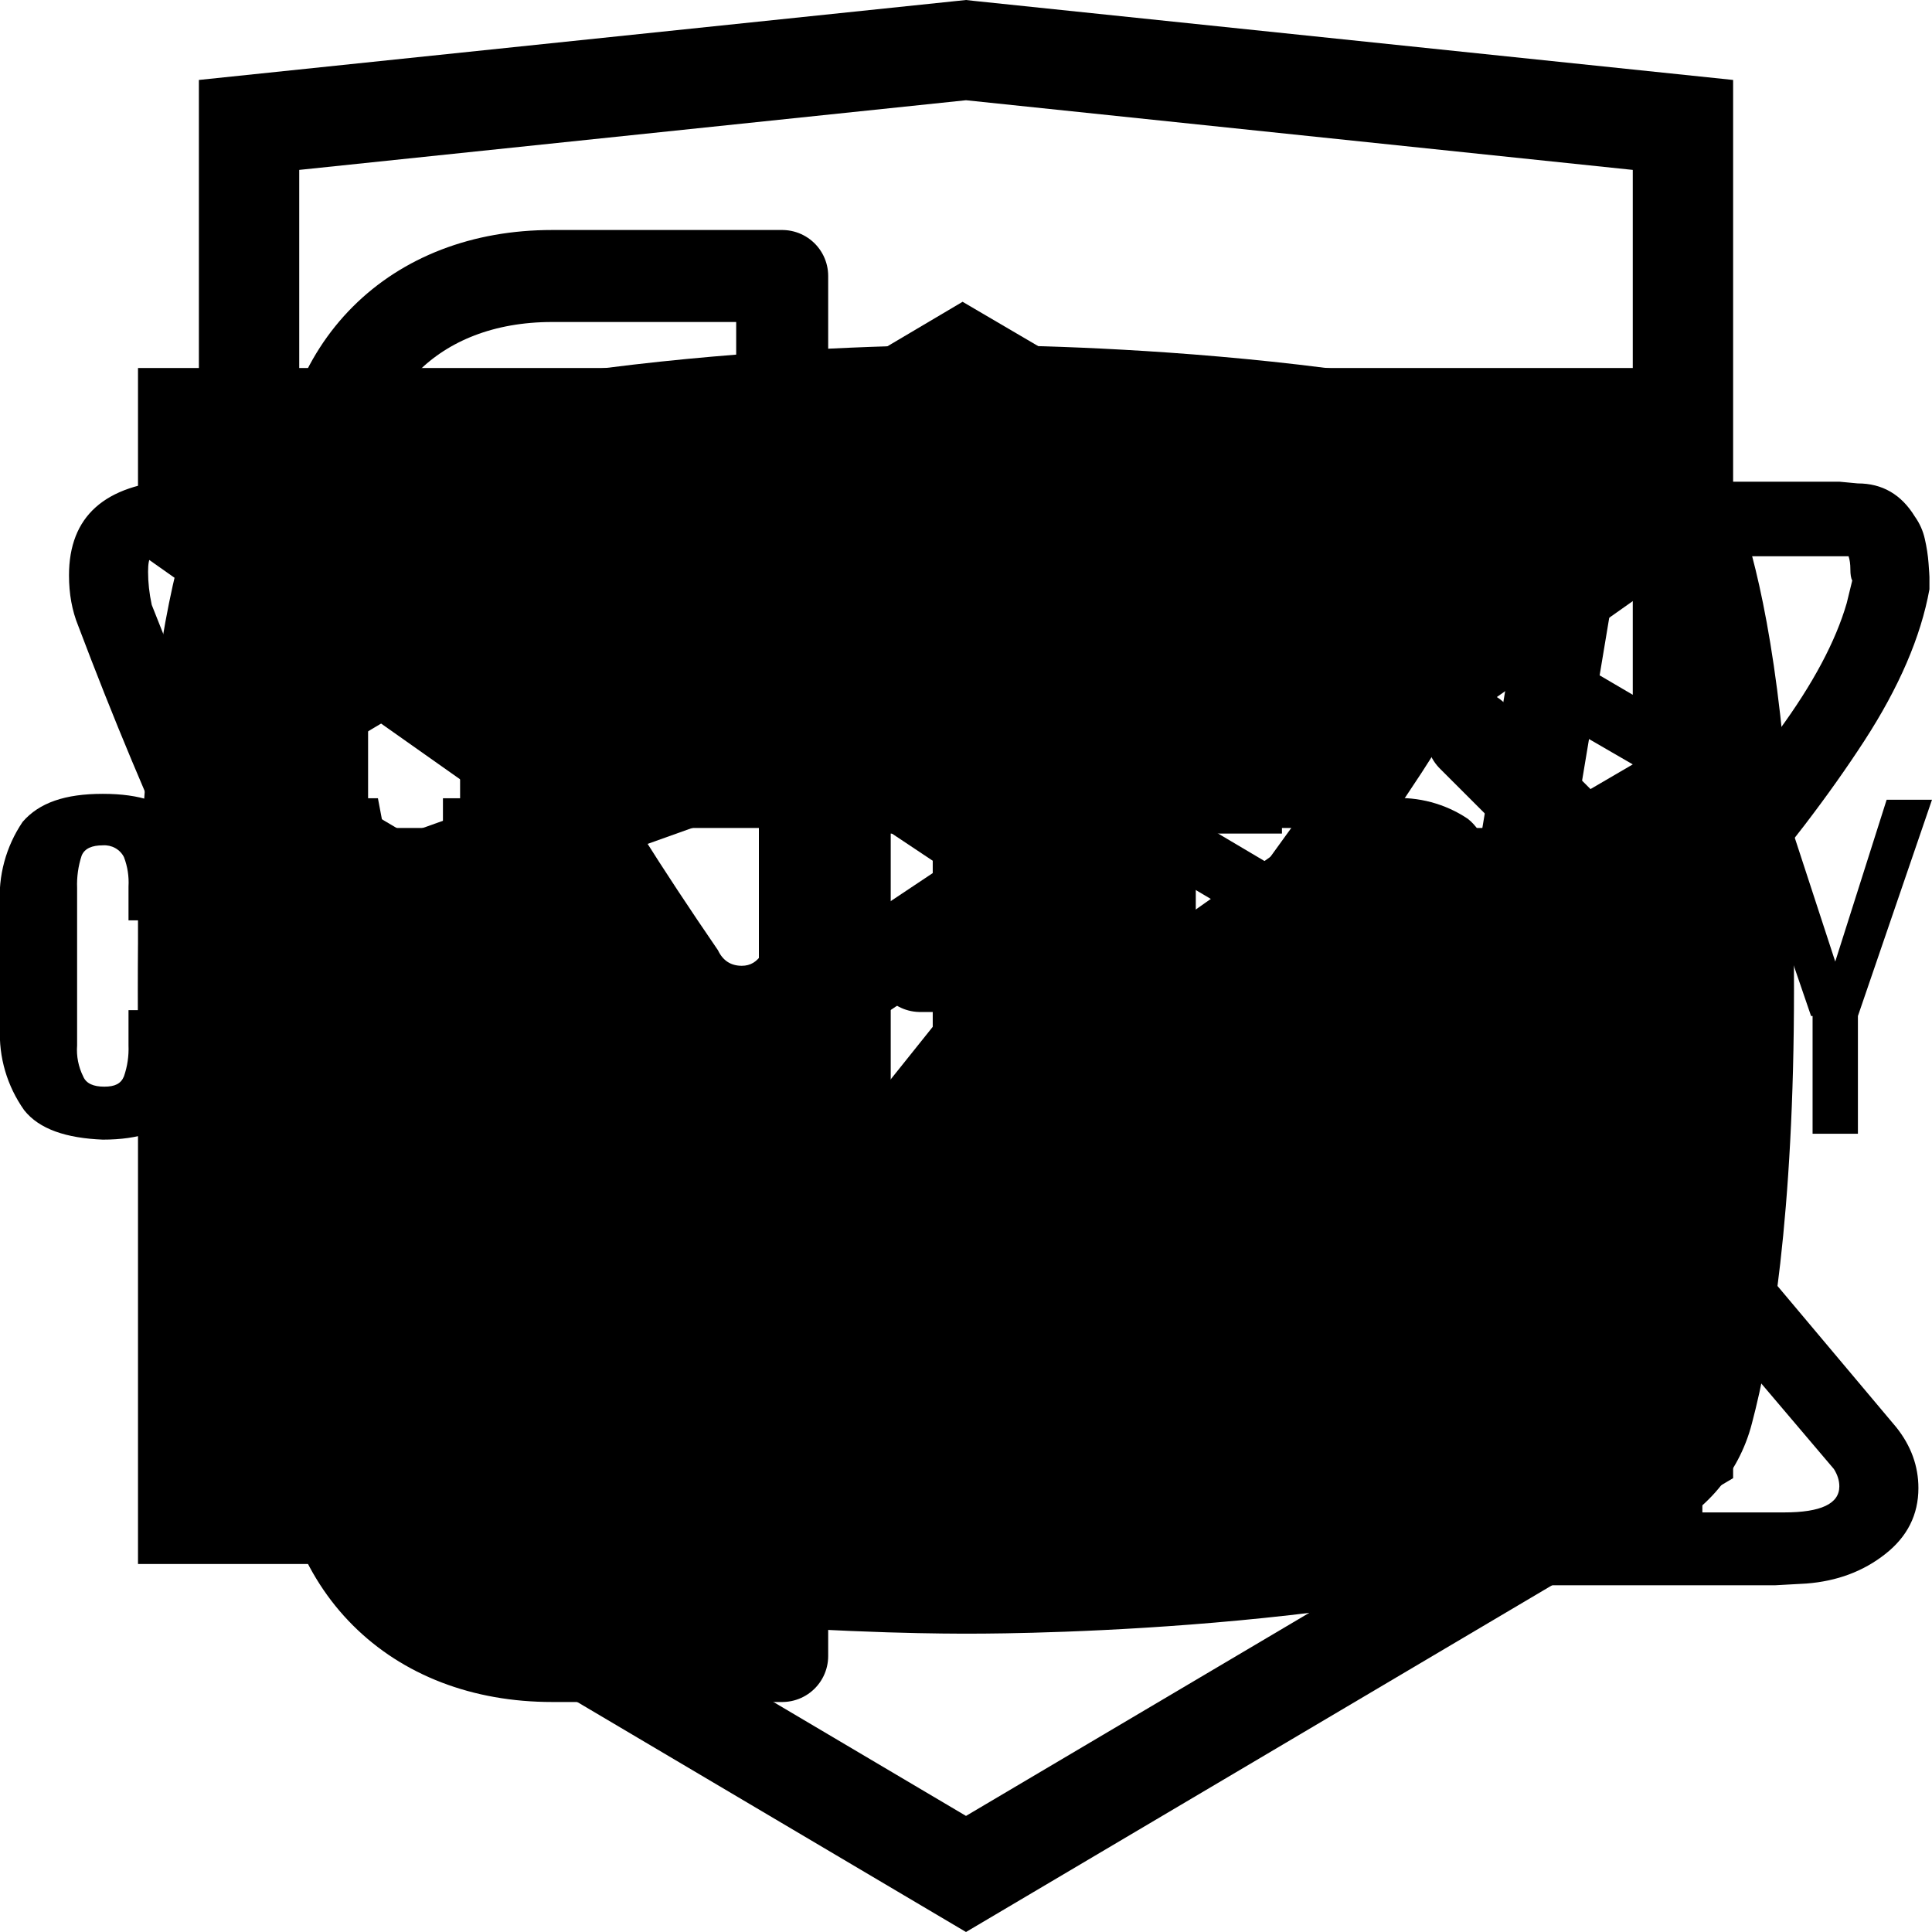
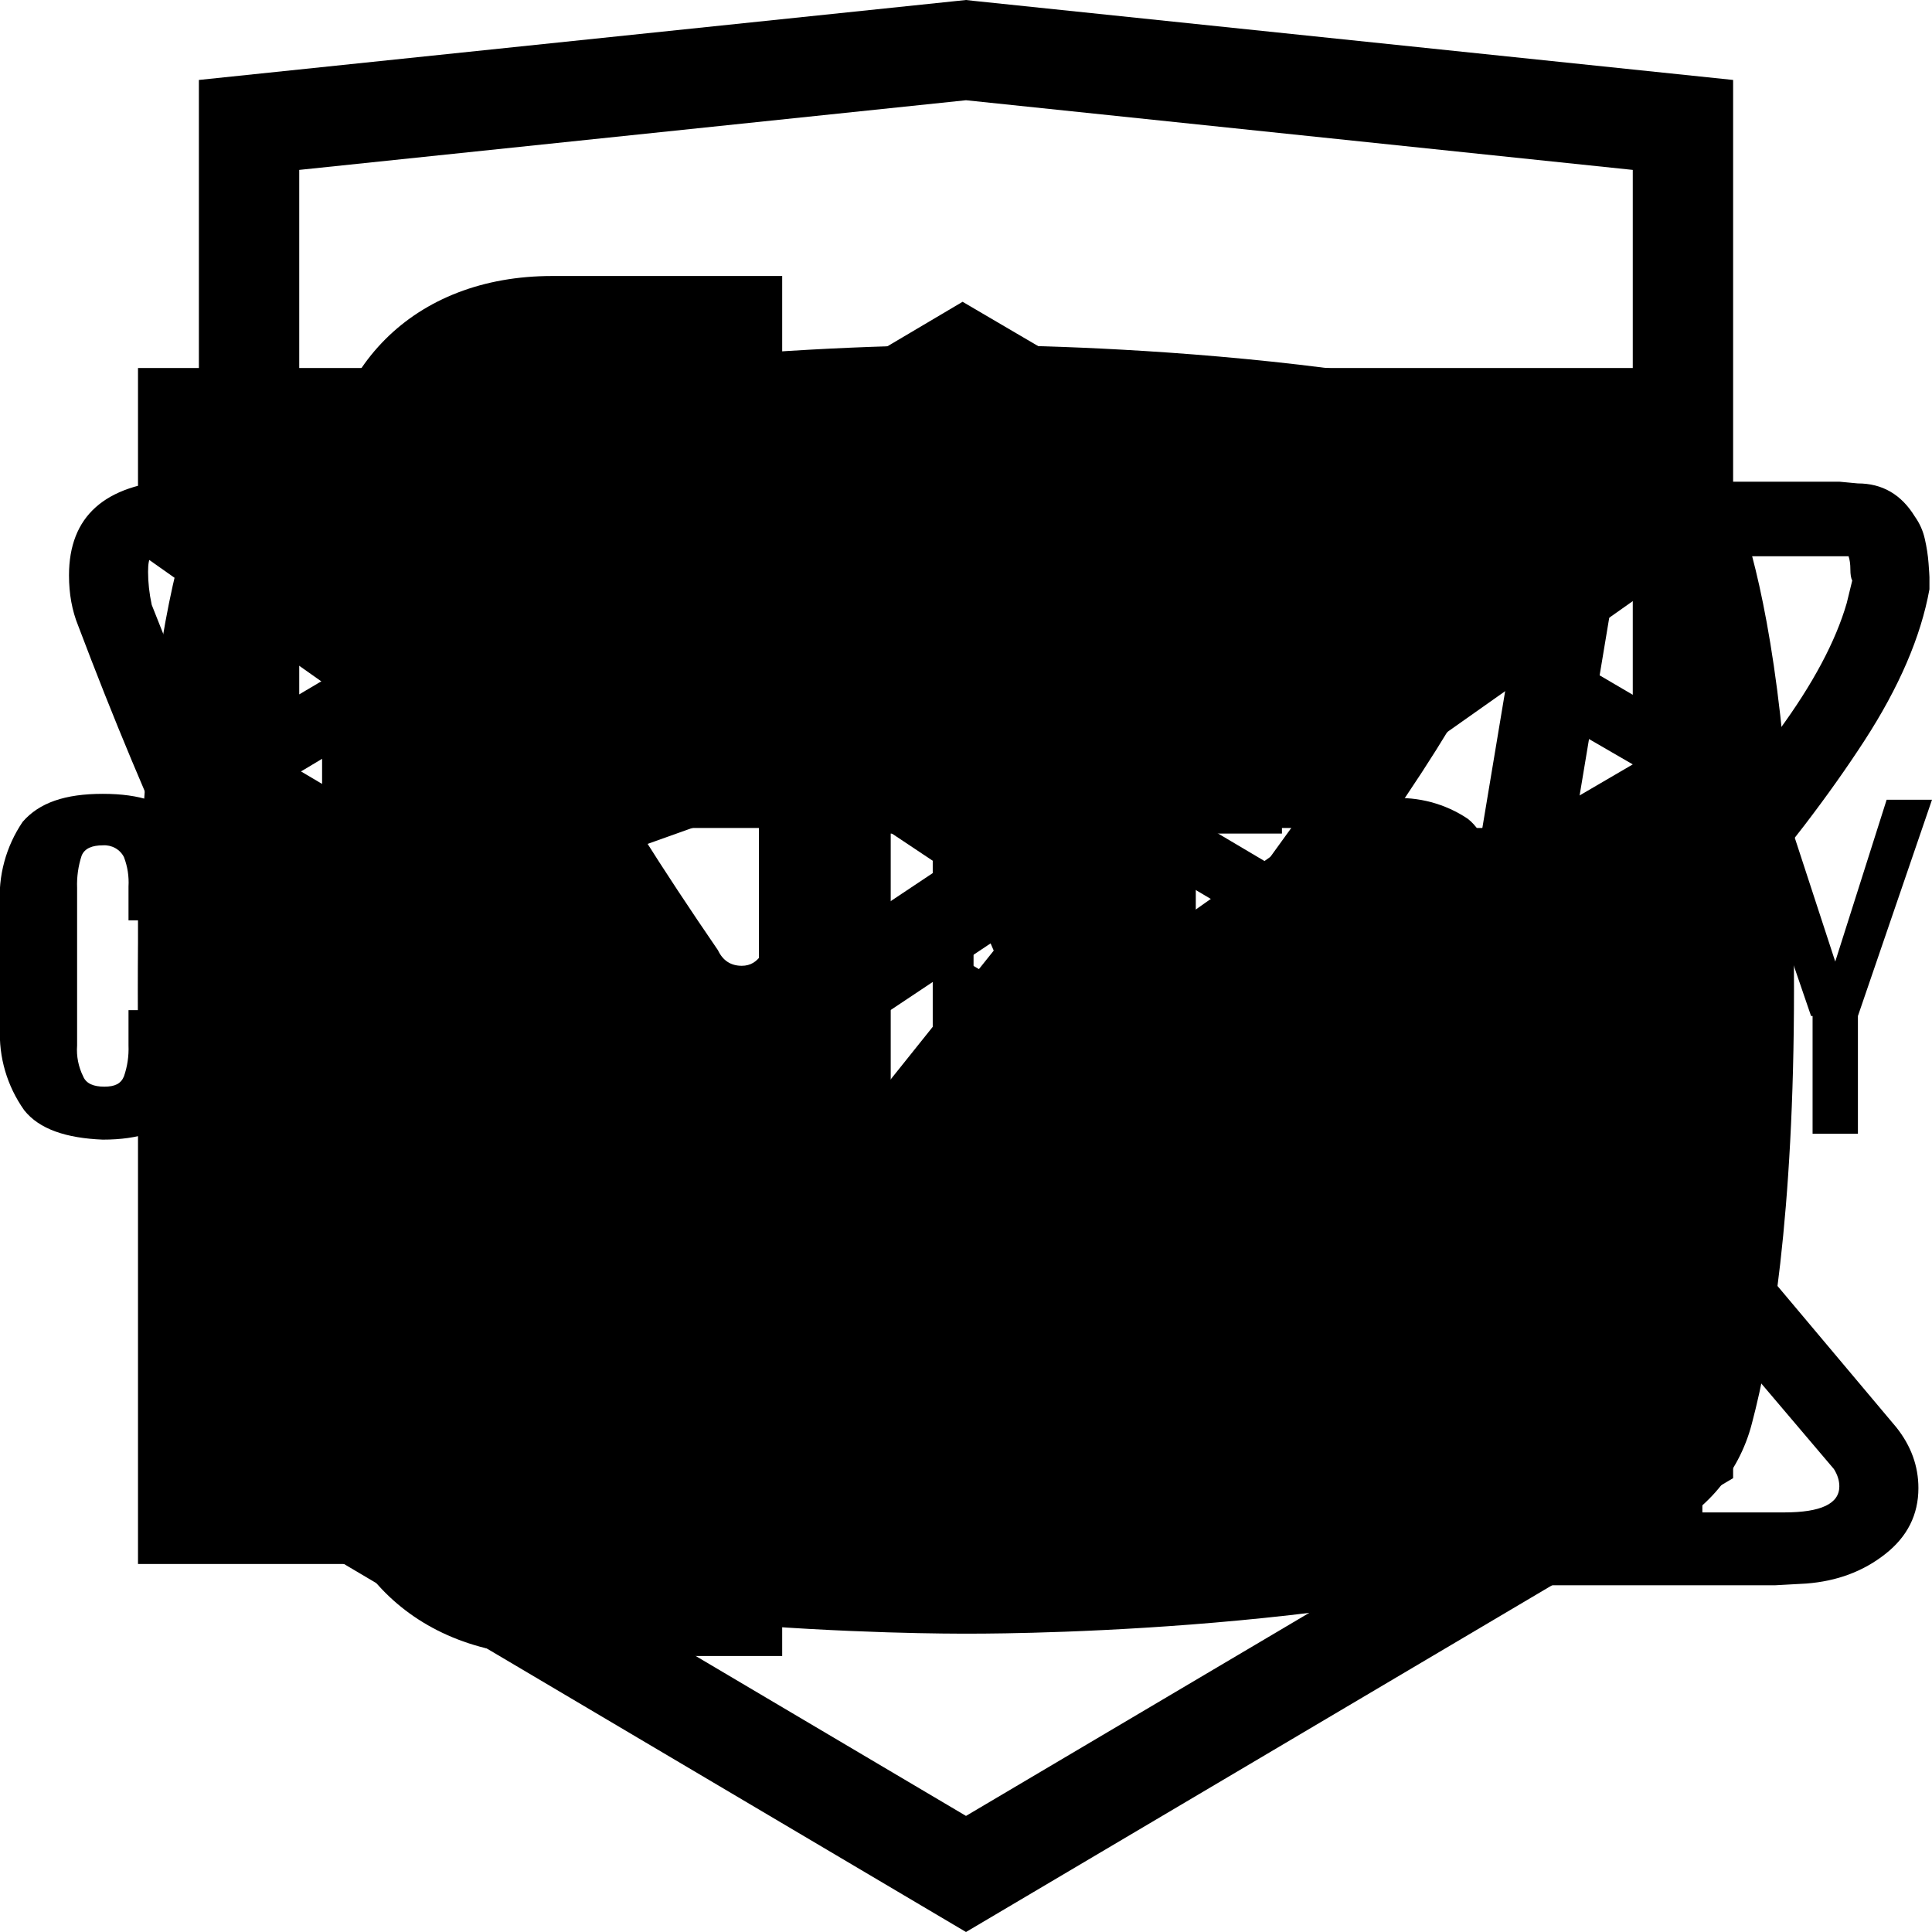
<svg xmlns="http://www.w3.org/2000/svg">
  <style> :root svg:not(:target) {
    display: none;
  }
  </style>
  <svg viewBox="0 0 28 22" id="icon-vkontakte">
    <path id="Vector" d="M1 5.339C1 4.484 1.515 4.023 2.545 3.956L6.515 3.981C6.782 3.981 6.959 4.107 7.048 4.358C7.457 5.615 7.914 6.701 8.42 7.615C8.926 8.528 9.588 9.58 10.405 10.771C10.476 10.922 10.592 10.997 10.751 10.997C10.876 10.997 10.973 10.938 11.044 10.821L11.124 10.544L11.151 6.194C11.151 5.892 11.076 5.691 10.925 5.59C10.774 5.49 10.494 5.414 10.085 5.364C9.766 5.314 9.606 5.129 9.606 4.811C9.606 4.744 9.615 4.693 9.632 4.66C10.005 3.57 11.071 3.025 12.83 3.025L14.322 3C14.997 3 15.556 3.159 16 3.478C16.444 3.796 16.666 4.299 16.666 4.987V10.695C16.791 10.779 16.906 10.821 17.013 10.821C17.279 10.821 17.51 10.67 17.705 10.368C19.659 7.786 20.716 6.06 20.876 5.188C20.876 5.171 20.894 5.129 20.929 5.062C21.053 4.811 21.258 4.593 21.542 4.408C21.826 4.224 22.075 4.098 22.288 4.031C22.359 3.998 22.439 3.981 22.528 3.981H26.657L26.924 4.006C27.279 4.006 27.554 4.165 27.75 4.484C27.821 4.584 27.87 4.693 27.896 4.811C27.923 4.928 27.941 5.045 27.95 5.163C27.959 5.28 27.963 5.347 27.963 5.364V5.54C27.839 6.227 27.523 6.961 27.017 7.74C26.511 8.52 25.867 9.362 25.085 10.268C24.304 11.173 23.816 11.768 23.62 12.053C23.46 12.254 23.38 12.439 23.38 12.607C23.38 12.741 23.451 12.892 23.593 13.059L27.483 17.686C27.697 17.955 27.803 18.248 27.803 18.567C27.803 18.952 27.643 19.271 27.323 19.522C27.004 19.774 26.622 19.916 26.178 19.95L25.725 19.975H21.675C21.657 19.975 21.622 19.979 21.569 19.987C21.515 19.996 21.48 20 21.462 20C21.071 20 20.707 19.841 20.37 19.522C20.245 19.388 19.41 18.399 17.865 16.555C17.776 16.437 17.652 16.328 17.492 16.228C17.421 16.496 17.328 16.882 17.212 17.385C17.097 17.888 17.013 18.248 16.959 18.466L16.879 18.893C16.702 19.48 16.329 19.832 15.76 19.95L15.387 19.975H12.776C11.302 19.975 9.832 19.338 8.367 18.064C6.901 16.789 5.583 15.142 4.41 13.122C3.238 11.102 2.146 8.75 1.133 6.068C1.044 5.85 1 5.607 1 5.339ZM17.013 11.852C16.64 11.852 16.302 11.756 16 11.563C15.698 11.37 15.547 11.106 15.547 10.771V4.987C15.547 4.651 15.458 4.412 15.281 4.27C15.103 4.127 14.792 4.056 14.348 4.056L12.83 4.107C12.066 4.107 11.489 4.232 11.098 4.484C11.879 4.836 12.27 5.406 12.27 6.194V10.62C12.235 11.039 12.057 11.387 11.737 11.664C11.418 11.94 11.062 12.078 10.671 12.078C10.139 12.078 9.73 11.835 9.446 11.349C8.06 9.371 7.03 7.493 6.355 5.716L6.115 5.062L2.572 5.037C2.341 5.037 2.212 5.05 2.186 5.075C2.159 5.1 2.146 5.171 2.146 5.288C2.146 5.439 2.163 5.599 2.199 5.766L2.758 7.175C4.25 10.813 5.871 13.68 7.621 15.775C9.37 17.871 11.089 18.919 12.776 18.919H15.441C15.547 18.919 15.627 18.889 15.68 18.831C15.734 18.772 15.778 18.659 15.814 18.491L15.867 18.24L16.373 16.027C16.515 15.725 16.64 15.524 16.746 15.423C16.942 15.239 17.172 15.146 17.439 15.146C17.865 15.146 18.3 15.389 18.744 15.876L21.009 18.592C21.151 18.81 21.302 18.919 21.462 18.919H25.858C26.391 18.919 26.657 18.793 26.657 18.541C26.657 18.458 26.631 18.374 26.578 18.29L22.714 13.738C22.412 13.386 22.261 13.009 22.261 12.607C22.261 12.204 22.403 11.819 22.688 11.45C22.919 11.114 23.367 10.557 24.033 9.777C24.699 8.998 25.281 8.268 25.778 7.59C26.276 6.91 26.604 6.294 26.764 5.741L26.844 5.414C26.826 5.381 26.817 5.326 26.817 5.251C26.817 5.175 26.808 5.112 26.791 5.062H22.608C22.341 5.163 22.128 5.314 21.968 5.515L21.808 5.993C21.364 7.149 20.201 8.935 18.318 11.349C17.945 11.684 17.51 11.852 17.013 11.852Z" />
  </svg>
  <svg viewBox="0 0 28 22" id="icon-youtube">
    <path id="Vector" d="M17.851 10.793L12.614 7.302C12.516 7.237 12.402 7.2 12.284 7.195C12.166 7.189 12.049 7.216 11.945 7.272C11.841 7.328 11.754 7.411 11.693 7.512C11.632 7.613 11.6 7.729 11.6 7.847V14.829C11.6 14.948 11.633 15.065 11.694 15.167C11.756 15.269 11.844 15.352 11.949 15.407C12.052 15.463 12.169 15.489 12.286 15.484C12.404 15.478 12.517 15.44 12.614 15.375L17.851 11.884C17.941 11.824 18.015 11.743 18.066 11.648C18.117 11.553 18.144 11.446 18.144 11.338C18.144 11.23 18.117 11.124 18.066 11.029C18.015 10.934 17.941 10.852 17.851 10.793ZM12.909 13.607V9.069L16.313 11.338L12.909 13.607ZM25.389 5.044C25.294 4.675 25.113 4.335 24.861 4.051C24.609 3.766 24.292 3.546 23.938 3.407C20.218 1.978 14.251 2 14 2C13.749 2 7.782 1.978 4.062 3.407C3.708 3.546 3.391 3.766 3.139 4.051C2.887 4.335 2.706 4.675 2.611 5.044C2.327 6.113 2 8.076 2 11.338C2 14.6 2.327 16.564 2.611 17.633C2.706 18.001 2.887 18.341 3.139 18.626C3.391 18.91 3.708 19.131 4.062 19.269C7.782 20.698 13.749 20.676 14 20.676H14.076C14.829 20.676 20.393 20.633 23.938 19.269C24.292 19.131 24.609 18.91 24.861 18.626C25.113 18.341 25.294 18.001 25.389 17.633C25.673 16.564 26 14.6 26 11.338C26 8.076 25.673 6.113 25.389 5.044ZM24.124 17.305C24.081 17.472 23.999 17.626 23.885 17.755C23.771 17.884 23.629 17.984 23.469 18.047C19.978 19.389 14.066 19.367 14 19.367C13.934 19.367 8.022 19.389 4.531 18.047C4.371 17.984 4.228 17.884 4.115 17.755C4.001 17.626 3.919 17.472 3.876 17.305C3.615 16.302 3.309 14.458 3.309 11.338C3.309 8.218 3.615 6.375 3.876 5.371C3.919 5.204 4.001 5.05 4.115 4.922C4.228 4.793 4.371 4.692 4.531 4.629C8.022 3.287 13.934 3.309 14 3.309C14.066 3.309 19.978 3.287 23.469 4.629C23.629 4.692 23.771 4.793 23.885 4.922C23.999 5.05 24.081 5.204 24.124 5.371C24.386 6.375 24.691 8.218 24.691 11.338C24.691 14.458 24.386 16.302 24.124 17.305Z" />
  </svg>
  <svg viewBox="0 0 28 22" id="icon-telegram">
    <path id="Vector (Stroke)" fill-rule="evenodd" clip-rule="evenodd" d="M23.461 3.153C23.639 3.302 23.726 3.535 23.687 3.764L21.061 19.521C21.024 19.741 20.879 19.927 20.674 20.016C20.47 20.105 20.235 20.083 20.049 19.96L12.171 14.707C12.018 14.605 11.915 14.444 11.886 14.262C11.858 14.08 11.907 13.895 12.022 13.751L14.633 10.488L10.273 13.394C10.077 13.525 9.826 13.541 9.615 13.435L4.363 10.809C4.128 10.691 3.985 10.445 4.001 10.182C4.017 9.92 4.188 9.692 4.436 9.604L22.819 3.038C23.038 2.96 23.282 3.004 23.461 3.153ZM6.326 10.323L9.862 12.091L17.423 7.05C17.692 6.87 18.052 6.913 18.271 7.152C18.49 7.391 18.502 7.753 18.3 8.006L13.495 14.012L19.933 18.304L22.208 4.651L6.326 10.323Z" />
  </svg>
  <svg viewBox="0 0 101 18" id="logo-text">
    <path d="M1.264 16.538C0.37 15.276 -0.075 13.763 1.02073e-05 12.231V5.846C-0.108 4.298 0.308 2.757 1.185 1.462C2.055 0.462 3.398 0 5.374 0C7.35 0 8.614 0.462 9.405 1.308C10.263 2.379 10.685 3.721 10.59 5.077V6.615H6.718V4.846C6.749 4.323 6.668 3.799 6.48 3.308C6.38 3.109 6.221 2.945 6.024 2.835C5.827 2.725 5.6 2.676 5.374 2.692C4.821 2.692 4.426 2.846 4.268 3.231C4.089 3.777 4.009 4.35 4.031 4.923V13.154C3.989 13.71 4.098 14.267 4.347 14.769C4.505 15.154 4.9 15.308 5.453 15.308C6.006 15.308 6.322 15.154 6.48 14.769C6.66 14.249 6.74 13.702 6.718 13.154V11.308H10.59V12.846C10.67 14.224 10.251 15.585 9.405 16.692C8.614 17.615 7.271 18.077 5.374 18.077C3.477 18 2.055 17.538 1.264 16.538Z" />
    <path d="M15.253 0.231H19.757L23.077 17.769H19.441L18.809 14.077H16.201L15.569 17.769H11.854L15.253 0.231ZM18.493 11.769L17.545 4.923L16.596 11.769H18.493Z" />
    <path d="M25.843 3.154H23.156V0.231H32.56V3.077H29.873V17.769H25.843V3.154Z" />
    <path d="M39.752 0.231H46.707V2.077H42.202V7.846H45.837V9.615H42.202V16.077H46.707V17.846H39.673V0.231H39.752Z" />
    <path d="M48.761 0.231H50.5L55.637 11.846V0.231H57.692V17.769H56.111L50.895 5.769V17.769H48.761V0.231Z" />
    <path d="M60.063 0.231H67.017V2.077H62.513V7.846H66.148V9.615H62.513V16.077H67.017V17.846H60.063V0.231Z" />
    <path d="M69.072 0.231H72.707C74.138 0.135 75.559 0.514 76.738 1.308C77.607 2 78.002 3.231 78.002 4.846C78.002 7.077 77.291 8.462 75.79 8.923L78.319 17.692H75.869L73.498 9.462H71.522V17.692H68.993V0.231H69.072ZM72.549 7.769C73.364 7.835 74.176 7.617 74.841 7.154C75.315 6.769 75.552 6 75.552 4.846C75.574 4.273 75.494 3.7 75.315 3.154C75.138 2.762 74.832 2.437 74.446 2.231C73.902 1.989 73.304 1.884 72.707 1.923H71.601V7.692H72.549V7.769Z" />
    <path d="M81.163 16.462C80.342 15.117 79.956 13.562 80.057 12V6.154C80.038 5.039 80.171 3.927 80.452 2.846C80.717 2.039 81.244 1.337 81.954 0.846C82.836 0.338 83.854 0.097 84.878 0.154C86.538 0.154 87.723 0.538 88.434 1.385C89.252 2.502 89.644 3.862 89.541 5.231V5.846H87.17V5.308C87.173 4.663 87.121 4.02 87.012 3.385C86.945 2.983 86.718 2.623 86.379 2.385C85.935 2.101 85.408 1.966 84.878 2C84.311 1.965 83.75 2.128 83.297 2.462C83.111 2.614 82.96 2.802 82.851 3.013C82.742 3.225 82.679 3.456 82.665 3.692C82.561 4.38 82.508 5.074 82.507 5.769V12.308C82.449 13.304 82.611 14.301 82.981 15.231C83.297 15.846 83.93 16.077 84.878 16.077C85.252 16.122 85.632 16.059 85.97 15.895C86.307 15.73 86.587 15.473 86.775 15.154C87.192 14.181 87.381 13.13 87.328 12.077V10.846H85.036V9.077H89.62V17.769H88.039L87.802 15.769C87.595 16.439 87.163 17.023 86.576 17.427C85.989 17.831 85.28 18.033 84.562 18C83.909 18.037 83.257 17.916 82.663 17.648C82.07 17.379 81.555 16.972 81.163 16.462Z" />
    <path d="M94.678 11.615L90.805 0.308H93.176L95.942 8.769L98.629 0.308H101L97.127 11.615V17.769H94.757V11.615H94.678Z" />
  </svg>
  <svg viewBox="0 0 27 34" id="logo-htmlacademy">
    <path d="M13.643 0.016L13.5 0L0 1.407V26.013L13.5 34L27 26.013V1.407L13.643 0.016ZM25.234 25.015L13.5 31.957L1.766 25.015V14.929L13.451 21.845L13.47 23.098L5.454 18.355L5.443 19.58L13.489 24.389L13.509 25.675L5.464 20.917L5.454 22.143L13.5 26.951L21.624 22.118V20.893V16.909L25.243 14.759L25.234 25.015ZM25.234 13.452L22.015 15.332L20.532 16.207L13.467 12.02L13.456 13.245L19.496 16.818L19.443 16.849L19.313 16.925L18.454 17.417L13.467 14.469L13.456 15.694L17.392 18.022L16.459 18.631L16.438 18.644L13.467 16.902L13.456 18.127L15.403 19.262L13.415 20.448L1.797 13.576L13.435 6.618L25.234 13.452ZM25.234 12.227L13.44 5.311L1.766 12.22V2.99L13.5 1.764L25.234 2.99V12.227Z" />
  </svg>
  <svg viewBox="0 0 21 20" id="icon-email">
    <path id="Vector" d="M1.5 8.5V16.5H18.504V8.5M1.5 3.5H18.504V5.5L10.002 11.5L1.5 5.5V3.5Z" stroke-linecap="round" stroke-linejoin="round" />
  </svg>
  <svg viewBox="0 0 21 20" id="icon-phone">
-     <path id="Vector" d="M10.002 10H18.504M18.504 10L16.004 7.5M18.504 10L16.004 12.5M8.502 2.5V7.5H5.501V12.5H8.502V17.5H6.001C4.501 17.5 3.501 16.5 3.501 15V5C3.501 3.5 4.501 2.5 6.001 2.5H8.502Z" stroke="black" stroke-linecap="round" stroke-linejoin="round" fill="none" />
+     <path id="Vector" d="M10.002 10H18.504M18.504 10L16.004 7.5M18.504 10L16.004 12.5M8.502 2.5V7.5H5.501V12.5H8.502V17.5H6.001C4.501 17.5 3.501 16.5 3.501 15V5C3.501 3.5 4.501 2.5 6.001 2.5H8.502Z" stroke-linecap="round" stroke-linejoin="round" />
  </svg>
</svg>
